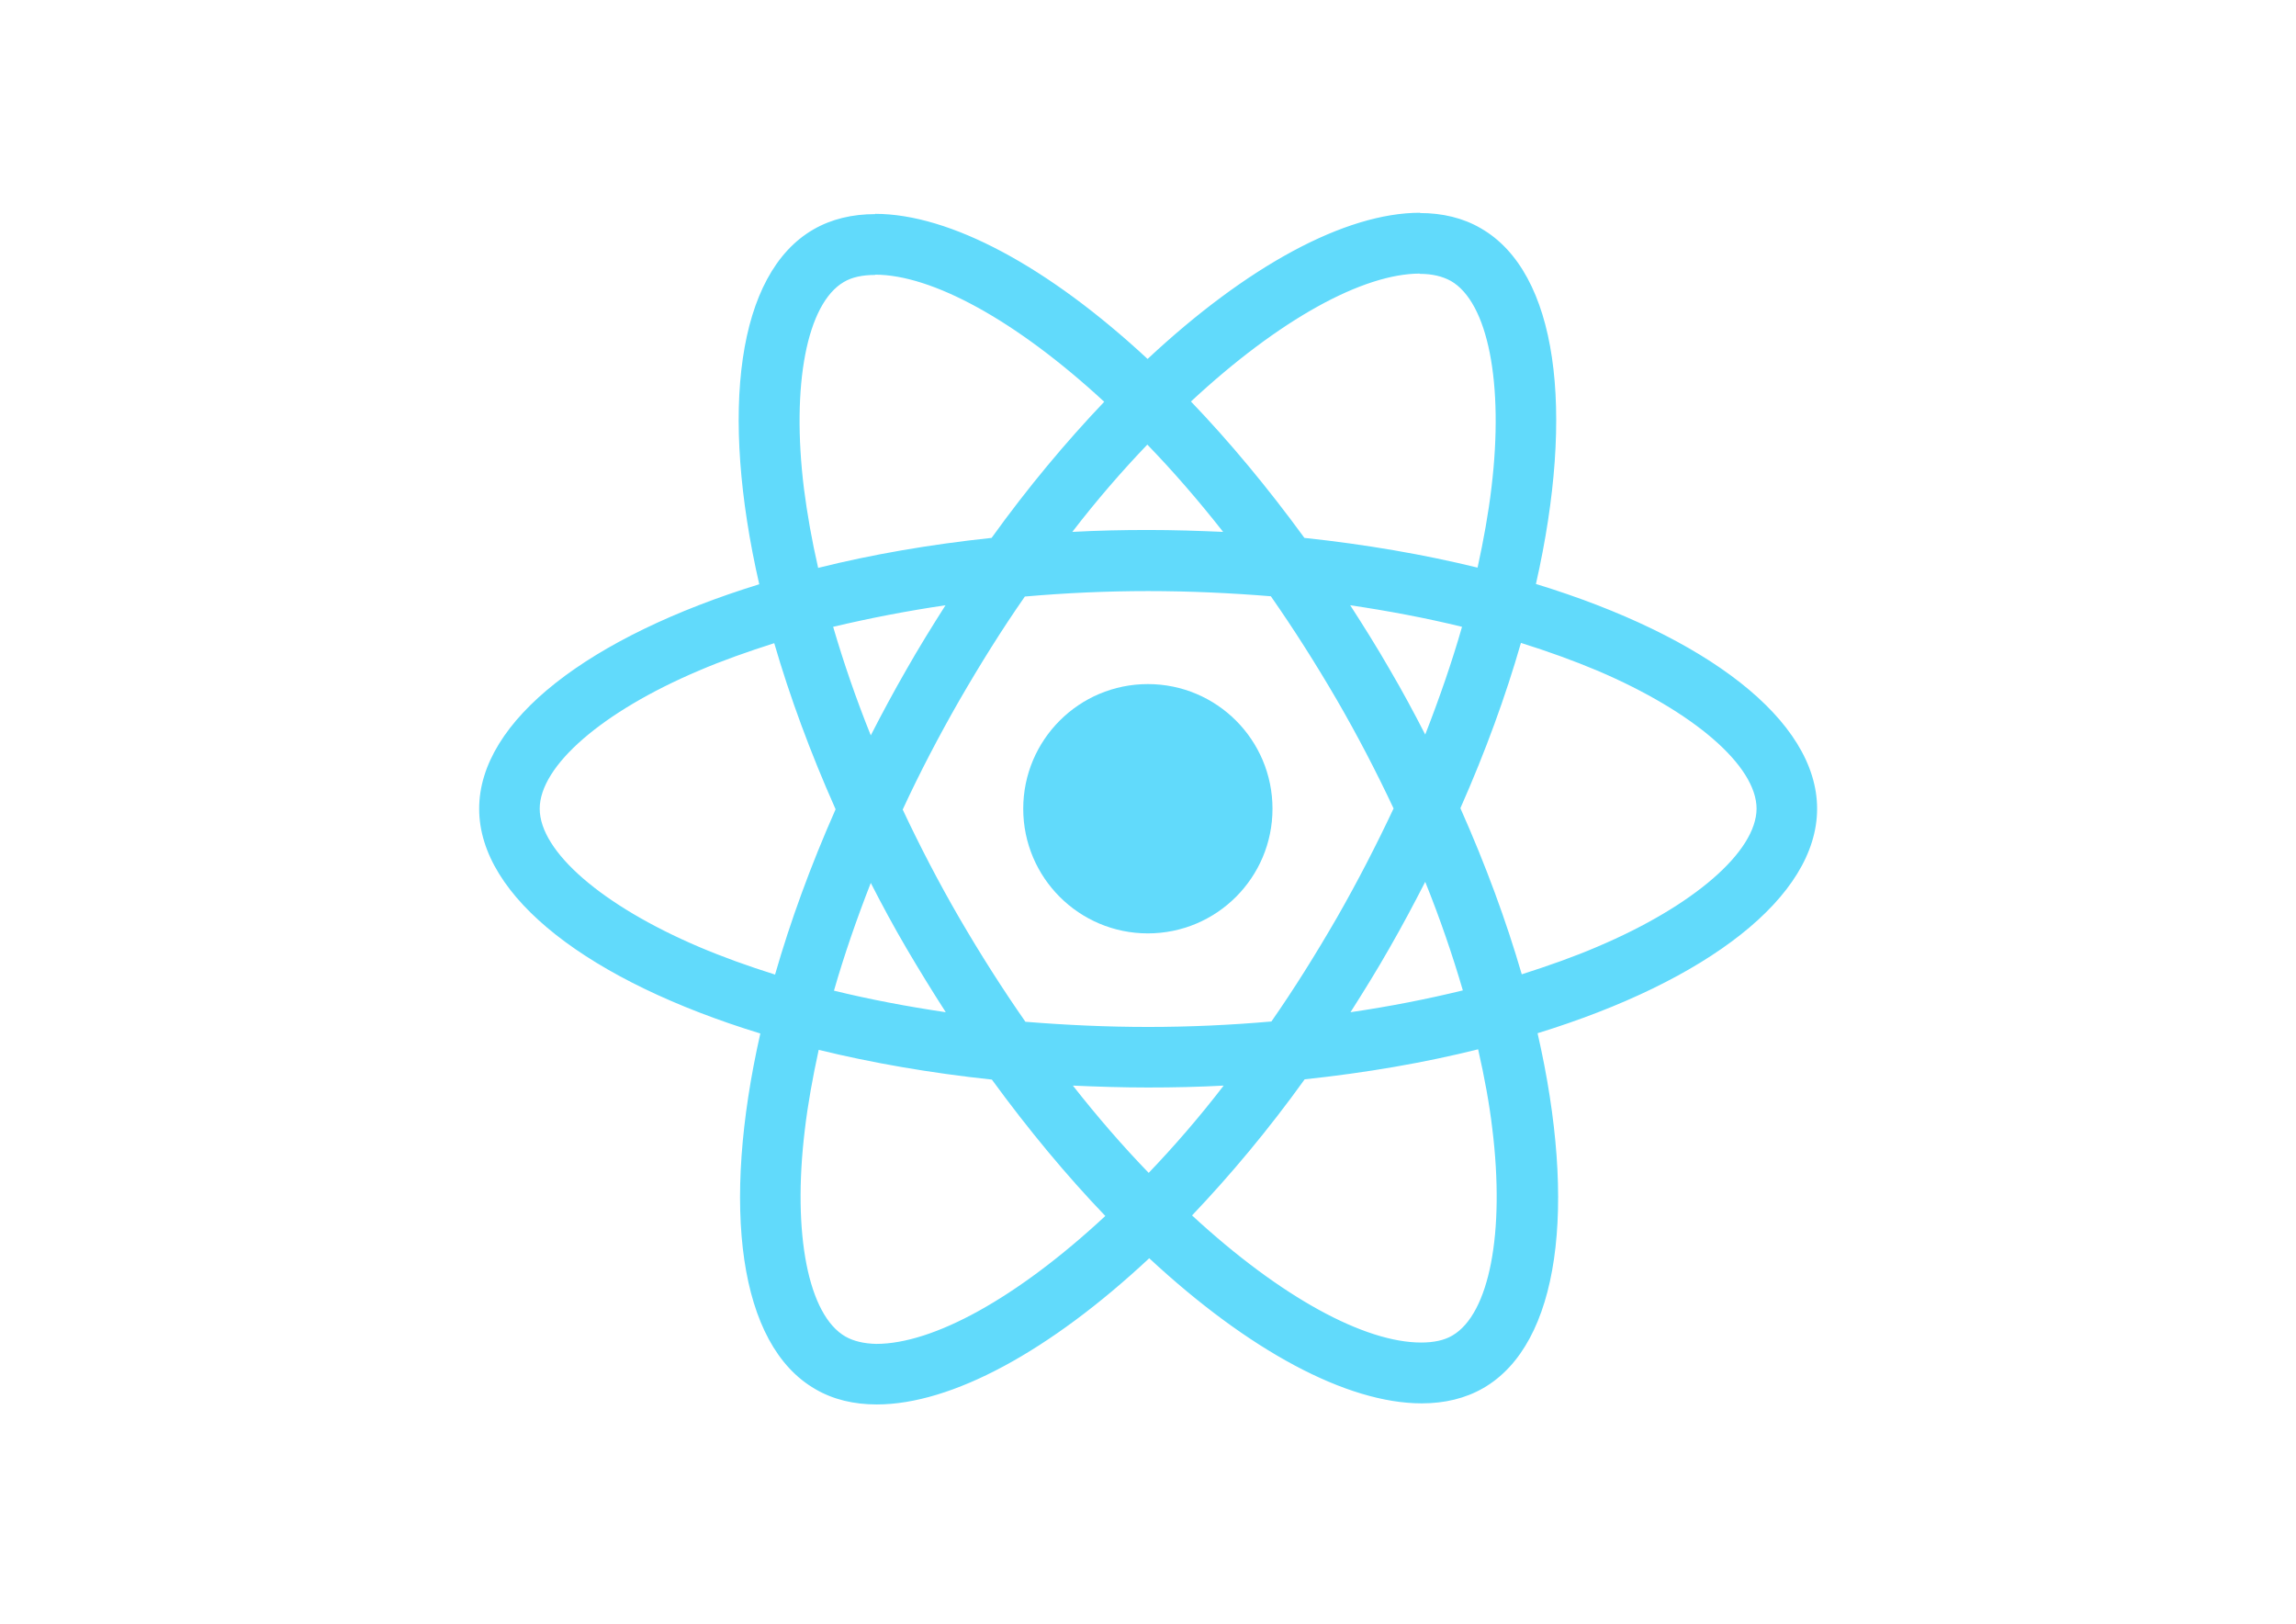
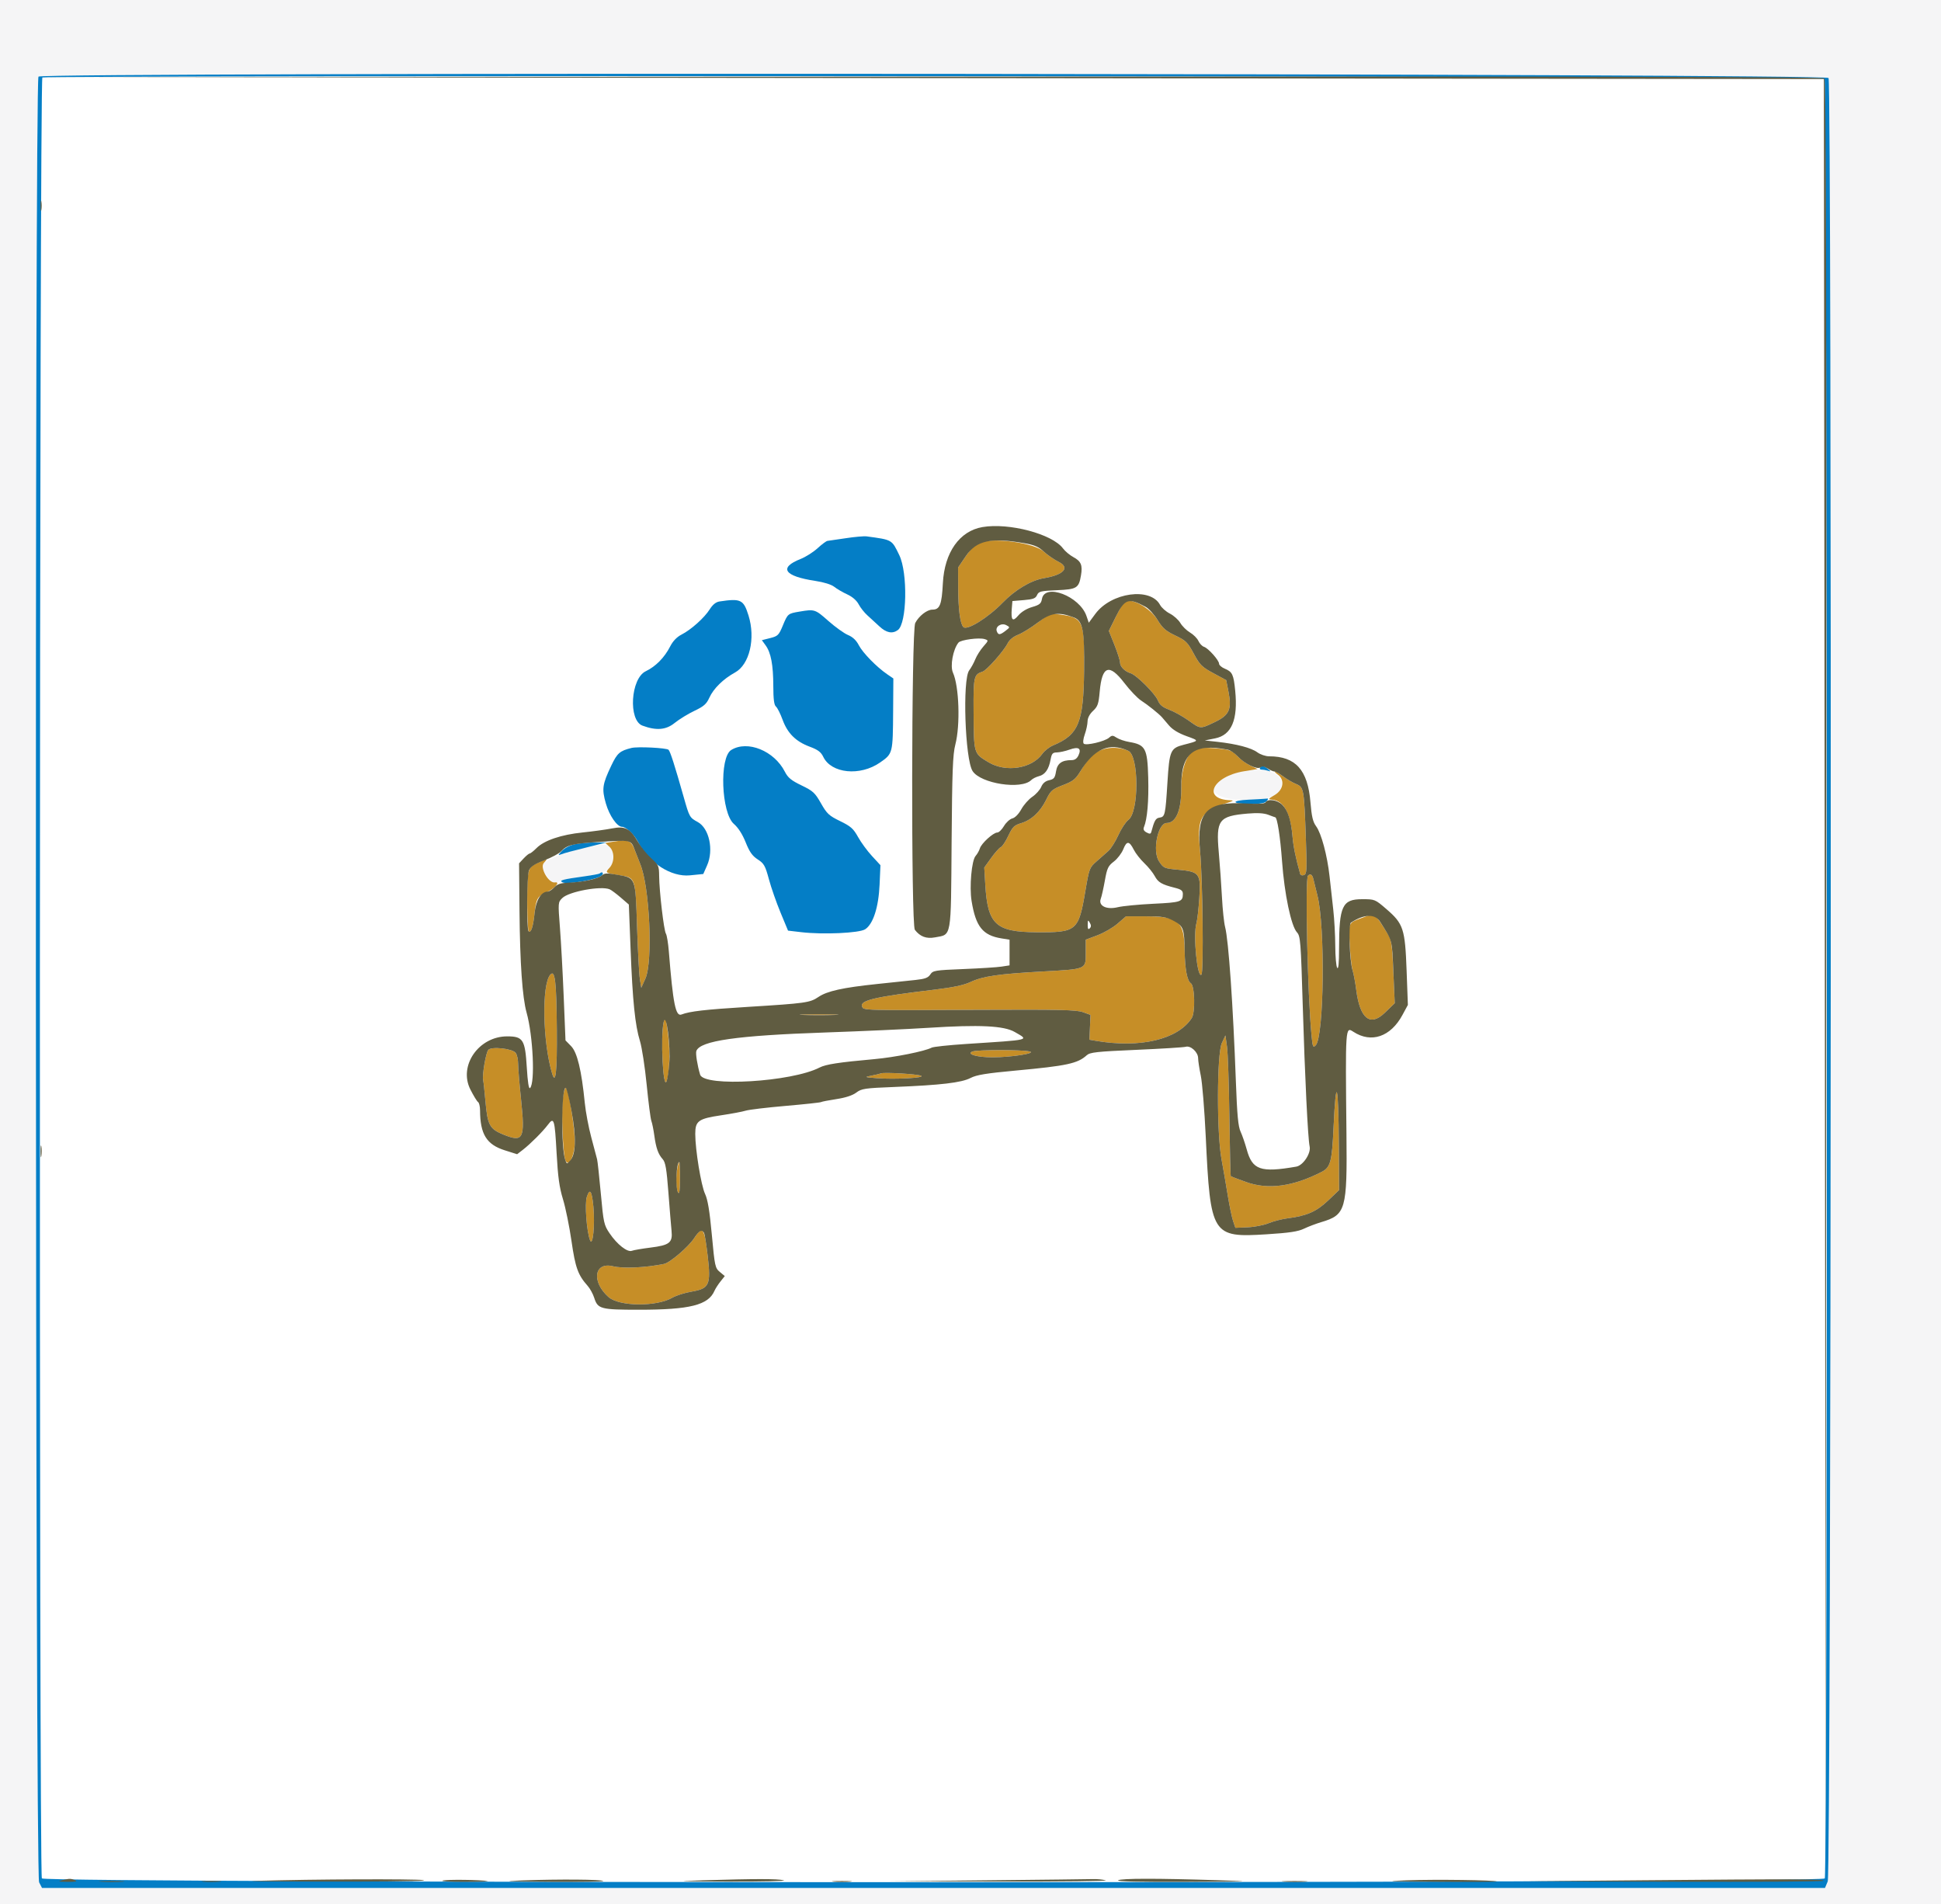
- <svg xmlns="http://www.w3.org/2000/svg" viewBox="0 0 841.9 595.3">
-   <g fill="#61DAFB">
-     <path d="M666.3 296.5c0-32.5-40.7-63.3-103.1-82.4 14.4-63.6 8-114.2-20.2-130.4-6.5-3.8-14.1-5.6-22.4-5.6v22.3c4.6 0 8.3.9 11.4 2.6 13.6 7.8 19.5 37.5 14.9 75.7-1.1 9.4-2.9 19.3-5.1 29.4-19.6-4.8-41-8.5-63.5-10.9-13.5-18.5-27.5-35.3-41.6-50 32.6-30.3 63.2-46.9 84-46.9V78c-27.5 0-63.5 19.6-99.9 53.6-36.4-33.8-72.4-53.2-99.9-53.2v22.3c20.7 0 51.4 16.5 84 46.6-14 14.7-28 31.4-41.3 49.9-22.6 2.4-44 6.1-63.6 11-2.3-10-4-19.7-5.2-29-4.7-38.2 1.1-67.9 14.6-75.8 3-1.8 6.9-2.6 11.5-2.6V78.5c-8.4 0-16 1.8-22.6 5.6-28.1 16.2-34.4 66.7-19.9 130.1-62.2 19.2-102.7 49.9-102.7 82.3 0 32.5 40.7 63.3 103.1 82.4-14.4 63.6-8 114.2 20.2 130.4 6.5 3.8 14.1 5.6 22.5 5.6 27.5 0 63.5-19.6 99.9-53.6 36.4 33.8 72.4 53.2 99.9 53.2 8.4 0 16-1.8 22.6-5.6 28.1-16.2 34.4-66.7 19.9-130.1 62-19.1 102.5-49.9 102.5-82.3zm-130.2-66.7c-3.7 12.9-8.3 26.2-13.5 39.5-4.1-8-8.4-16-13.1-24-4.6-8-9.5-15.8-14.4-23.4 14.2 2.1 27.9 4.7 41 7.9zm-45.8 106.5c-7.8 13.5-15.8 26.3-24.1 38.2-14.9 1.3-30 2-45.2 2-15.1 0-30.2-.7-45-1.9-8.3-11.9-16.4-24.6-24.2-38-7.6-13.1-14.5-26.4-20.8-39.8 6.2-13.4 13.2-26.8 20.7-39.9 7.8-13.5 15.8-26.3 24.1-38.2 14.9-1.3 30-2 45.2-2 15.1 0 30.2.7 45 1.9 8.3 11.9 16.4 24.6 24.2 38 7.6 13.1 14.5 26.4 20.8 39.8-6.3 13.4-13.2 26.8-20.7 39.9zm32.3-13c5.4 13.4 10 26.8 13.8 39.8-13.1 3.2-26.9 5.9-41.2 8 4.9-7.7 9.8-15.6 14.4-23.7 4.6-8 8.9-16.1 13-24.1zM421.2 430c-9.3-9.6-18.6-20.3-27.8-32 9 .4 18.2.7 27.5.7 9.4 0 18.7-.2 27.8-.7-9 11.7-18.3 22.4-27.5 32zm-74.4-58.9c-14.2-2.1-27.9-4.7-41-7.9 3.7-12.9 8.3-26.2 13.5-39.5 4.1 8 8.4 16 13.1 24 4.7 8 9.5 15.8 14.4 23.4zM420.7 163c9.3 9.6 18.6 20.3 27.8 32-9-.4-18.2-.7-27.5-.7-9.4 0-18.7.2-27.8.7 9-11.7 18.3-22.4 27.5-32zm-74 58.9c-4.9 7.7-9.8 15.6-14.4 23.7-4.6 8-8.9 16-13 24-5.4-13.4-10-26.8-13.8-39.8 13.1-3.1 26.9-5.8 41.2-7.9zm-90.5 125.2c-35.4-15.1-58.3-34.9-58.3-50.6 0-15.7 22.9-35.6 58.3-50.6 8.6-3.7 18-7 27.7-10.1 5.7 19.6 13.2 40 22.5 60.9-9.2 20.8-16.6 41.1-22.2 60.6-9.9-3.1-19.3-6.5-28-10.2zM310 490c-13.6-7.8-19.5-37.5-14.9-75.7 1.1-9.4 2.9-19.3 5.1-29.4 19.6 4.8 41 8.5 63.5 10.9 13.5 18.5 27.5 35.3 41.6 50-32.6 30.3-63.2 46.9-84 46.9-4.5-.1-8.3-1-11.3-2.7zm237.2-76.2c4.7 38.2-1.1 67.9-14.6 75.8-3 1.8-6.9 2.6-11.5 2.6-20.7 0-51.4-16.5-84-46.6 14-14.7 28-31.4 41.3-49.9 22.6-2.4 44-6.1 63.6-11 2.3 10.1 4.1 19.8 5.2 29.1zm38.5-66.7c-8.6 3.7-18 7-27.7 10.1-5.7-19.6-13.2-40-22.5-60.9 9.2-20.8 16.6-41.1 22.2-60.6 9.9 3.1 19.3 6.5 28.1 10.2 35.4 15.1 58.3 34.9 58.3 50.6-.1 15.7-23 35.6-58.4 50.6zM320.8 78.4z" />
-     <circle cx="420.9" cy="296.5" r="45.7" />
-     <path d="M520.5 78.1z" />
+ <svg xmlns="http://www.w3.org/2000/svg" id="svg" version="1.1" width="400" height="392.308" viewBox="0, 0, 400,392.308">
+   <g id="svgg">
+     <path id="path0" d="M0.000 196.271 L 0.000 392.542 200.000 392.542 L 400.000 392.542 400.000 196.271 L 400.000 0.000 200.000 0.000 L 0.000 0.000 0.000 196.271 M376.826 16.068 C 377.540 17.403,377.379 385.935,376.664 387.648 L 376.095 389.009 192.376 389.009 L 8.656 389.009 8.057 387.851 C 7.256 386.302,7.129 16.580,7.929 15.780 C 8.870 14.839,376.322 15.126,376.826 16.068 M255.111 159.103 C 247.277 160.872,248.733 165.094,257.077 164.807 C 262.268 164.628,263.915 163.885,264.105 161.634 C 264.321 159.072,260.283 157.935,255.111 159.103 M120.510 174.662 C 115.513 175.802,111.482 177.564,111.482 178.608 C 111.482 178.758,112.008 179.608,112.651 180.496 L 113.821 182.110 115.352 181.570 C 116.194 181.273,117.919 180.911,119.187 180.765 C 124.602 180.141,126.398 179.112,126.398 176.636 C 126.398 173.902,125.364 173.555,120.510 174.662 " stroke="none" fill="#f5f5f6" fill-rule="evenodd" />
+     <path id="path1" d="M201.503 111.875 C 201.034 112.064,199.930 113.280,199.050 114.577 L 197.448 116.934 197.466 121.176 C 197.484 125.625,197.872 128.549,198.532 129.210 C 199.296 129.974,203.615 127.288,206.650 124.163 C 209.206 121.530,212.518 119.563,215.113 119.137 C 219.192 118.468,220.562 116.971,218.184 115.781 C 217.251 115.314,215.868 114.360,215.113 113.661 C 213.107 111.806,204.482 110.674,201.503 111.875 M231.714 123.995 C 231.517 124.130,230.716 125.535,229.933 127.119 L 228.510 129.998 229.662 132.876 C 230.296 134.459,230.815 136.095,230.815 136.511 C 230.815 137.365,231.791 138.354,232.994 138.719 C 234.199 139.085,238.032 142.903,238.612 144.315 C 238.992 145.241,239.578 145.723,240.953 146.241 C 241.962 146.621,243.743 147.611,244.912 148.442 C 247.455 150.248,247.285 150.237,250.301 148.810 C 253.336 147.374,253.882 146.172,253.162 142.513 L 252.695 140.138 250.052 138.710 C 247.676 137.427,247.267 137.020,246.005 134.684 C 244.733 132.329,244.379 131.981,242.211 130.951 C 240.250 130.020,239.592 129.444,238.556 127.755 C 237.002 125.222,233.077 123.066,231.714 123.995 M213.898 128.259 C 212.515 129.313,210.677 130.451,209.814 130.787 C 208.823 131.172,208.026 131.827,207.655 132.560 C 206.832 134.182,203.340 138.121,202.482 138.393 C 200.695 138.960,200.586 139.439,200.635 146.544 C 200.696 155.424,200.633 155.207,203.702 157.062 C 207.276 159.221,212.627 158.387,214.803 155.331 C 215.253 154.698,216.242 153.921,216.999 153.605 C 222.265 151.404,223.294 148.928,223.410 138.175 C 223.520 127.859,223.270 127.279,218.412 126.615 C 216.458 126.348,216.354 126.386,213.898 128.259 M226.991 154.510 C 225.260 155.141,224.451 155.970,222.581 159.031 C 221.641 160.569,221.097 160.991,219.045 161.778 C 216.811 162.635,216.539 162.873,215.593 164.796 C 214.361 167.302,212.554 168.980,210.388 169.629 C 209.006 170.043,208.655 170.393,207.788 172.226 C 207.237 173.392,206.544 174.438,206.248 174.552 C 205.952 174.665,205.064 175.658,204.274 176.757 L 202.838 178.756 203.051 182.334 C 203.537 190.472,205.212 192.031,213.543 192.091 C 221.925 192.152,222.274 191.857,223.684 183.516 C 224.458 178.944,224.524 178.770,225.979 177.492 C 226.804 176.769,227.905 175.796,228.427 175.331 C 228.948 174.866,229.868 173.401,230.471 172.076 C 231.074 170.751,232.006 169.338,232.543 168.936 C 234.747 167.282,234.724 155.709,232.514 154.702 C 230.877 153.956,228.716 153.881,226.991 154.510 M246.048 154.602 C 244.538 155.357,243.389 158.727,243.430 162.274 C 243.485 166.881,242.376 169.578,240.427 169.578 C 238.610 169.578,237.444 175.357,238.836 177.460 C 239.780 178.887,239.893 178.937,242.820 179.211 C 247.225 179.624,247.481 179.970,247.151 185.070 C 247.009 187.270,246.741 189.597,246.557 190.242 C 245.848 192.713,246.730 201.691,247.596 200.814 C 248.068 200.336,247.835 180.505,247.296 175.214 C 246.615 168.535,247.406 167.157,252.909 165.437 C 254.162 165.045,254.325 164.913,253.582 164.892 C 247.639 164.724,249.813 160.002,256.329 158.926 L 259.155 158.459 257.644 157.729 C 256.813 157.327,255.640 156.474,255.037 155.833 C 253.834 154.555,253.362 154.402,249.776 154.136 C 248.008 154.004,246.990 154.132,246.048 154.602 M263.308 159.590 C 264.812 160.644,264.514 162.734,262.709 163.801 C 261.245 164.666,261.243 164.672,262.286 164.793 C 264.579 165.058,265.952 167.612,266.359 172.374 C 266.537 174.449,267.025 176.825,267.940 180.072 C 268.017 180.345,268.358 180.448,268.723 180.308 C 269.303 180.085,269.343 179.334,269.117 172.954 C 268.745 162.480,268.698 162.213,267.086 161.540 C 266.352 161.233,265.160 160.532,264.438 159.981 C 263.716 159.430,262.970 158.979,262.780 158.979 C 262.591 158.979,262.828 159.254,263.308 159.590 M126.254 173.452 L 124.737 173.700 125.568 174.447 C 126.675 175.444,126.681 177.666,125.580 178.838 C 124.641 179.838,124.716 179.888,127.912 180.386 C 130.950 180.859,130.950 180.860,131.285 191.009 C 131.448 195.954,131.710 200.795,131.868 201.766 L 132.154 203.533 133.005 201.636 C 134.585 198.117,133.885 182.692,131.935 178.018 C 131.754 177.586,131.269 176.349,130.857 175.270 C 130.034 173.119,129.528 172.919,126.254 173.452 M110.818 177.800 C 109.437 178.428,109.122 178.788,108.856 180.049 C 108.522 181.626,108.614 191.571,108.965 191.923 C 109.392 192.349,109.877 190.901,110.134 188.433 C 110.471 185.199,110.737 184.707,112.592 183.888 C 114.254 183.155,115.589 181.609,114.374 181.824 C 113.083 182.053,111.194 178.790,112.063 177.830 C 112.937 176.864,112.884 176.862,110.818 177.800 M269.545 180.438 C 268.925 181.059,269.464 204.924,270.292 213.492 C 270.510 215.742,270.595 215.933,271.137 215.390 C 272.869 213.658,273.128 190.884,271.489 184.495 C 271.184 183.307,270.825 181.850,270.690 181.256 C 270.451 180.196,270.064 179.920,269.545 180.438 M280.659 189.133 C 277.805 190.196,277.906 189.976,278.153 194.623 C 278.277 196.932,278.548 199.352,278.755 200.000 C 278.963 200.648,279.295 202.436,279.492 203.974 C 280.250 209.886,282.361 211.594,285.349 208.713 L 287.429 206.708 287.145 200.274 C 286.898 194.680,286.751 193.663,286.021 192.494 C 283.195 187.968,283.415 188.106,280.659 189.133 M230.305 190.314 C 229.351 191.140,227.485 192.221,226.159 192.717 L 223.749 193.619 223.749 196.327 C 223.749 199.773,223.991 199.670,214.720 200.183 C 205.788 200.678,202.535 201.155,200.000 202.344 C 198.616 202.993,196.416 203.459,192.542 203.924 C 180.283 205.395,177.166 206.121,177.654 207.393 C 177.964 208.201,177.446 208.187,202.355 208.073 C 218.325 208.000,221.856 208.081,223.160 208.553 L 224.730 209.122 224.618 211.679 L 224.506 214.235 225.796 214.456 C 234.957 216.027,242.695 214.203,245.585 209.792 C 246.360 208.609,246.218 203.095,245.400 202.589 C 244.652 202.127,244.186 199.665,244.131 195.878 C 244.043 189.789,242.930 188.813,236.076 188.813 L 232.040 188.813 230.305 190.314 M113.398 200.843 C 111.611 202.895,111.832 214.705,113.780 221.197 C 114.514 223.646,114.819 220.818,114.751 212.169 C 114.672 202.145,114.381 199.714,113.398 200.843 M165.554 209.124 C 167.336 209.197,170.250 209.197,172.031 209.124 C 173.813 209.051,172.355 208.992,168.793 208.992 C 165.231 208.992,163.773 209.051,165.554 209.124 M136.766 210.599 C 136.082 213.653,136.643 224.757,137.381 222.767 C 138.006 221.083,138.124 216.336,137.631 212.758 C 137.138 209.179,137.103 209.092,136.766 210.599 M251.798 214.917 C 250.771 217.106,250.724 233.432,251.728 238.862 C 252.088 240.805,252.664 244.140,253.009 246.273 C 253.354 248.407,253.849 250.791,254.110 251.573 L 254.584 252.993 257.125 252.885 C 258.523 252.825,260.461 252.447,261.433 252.043 C 262.404 251.640,264.171 251.186,265.358 251.034 C 269.302 250.531,271.289 249.657,273.700 247.365 L 275.957 245.219 275.910 236.152 C 275.843 223.080,275.318 221.233,274.817 232.307 C 274.499 239.341,274.184 240.533,272.404 241.449 C 266.476 244.498,261.345 245.191,256.803 243.558 C 255.140 242.960,253.717 242.422,253.643 242.363 C 253.569 242.304,253.436 236.811,253.349 230.156 C 253.262 223.502,253.043 216.997,252.863 215.702 L 252.535 213.346 251.798 214.917 M100.616 216.342 C 100.124 216.942,99.339 221.569,99.566 222.537 C 99.646 222.880,99.859 224.844,100.039 226.903 C 100.473 231.852,100.900 232.637,103.796 233.804 C 107.846 235.436,108.226 234.668,107.380 226.564 C 107.045 223.357,106.771 220.033,106.771 219.176 C 106.771 218.319,106.551 217.320,106.281 216.956 C 105.610 216.050,101.244 215.577,100.616 216.342 M200.393 216.667 C 199.087 217.203,201.365 217.861,204.524 217.861 C 208.385 217.861,213.753 217.011,212.169 216.651 C 210.493 216.270,201.331 216.283,200.393 216.667 M181.551 221.169 C 181.335 221.257,180.451 221.468,179.588 221.638 C 178.084 221.934,178.133 221.956,180.765 222.162 C 184.447 222.449,190.841 222.091,189.794 221.656 C 188.946 221.304,182.196 220.905,181.551 221.169 M115.968 226.388 C 115.647 228.961,116.010 237.711,116.492 239.015 C 117.054 240.535,118.184 238.779,118.436 235.994 C 118.660 233.521,117.185 224.141,116.572 224.141 C 116.394 224.141,116.123 225.152,115.968 226.388 M139.598 240.677 C 139.235 242.488,139.310 245.059,139.745 245.731 C 140.007 246.136,140.127 245.248,140.131 242.885 C 140.138 239.250,139.998 238.673,139.598 240.677 M120.932 246.625 C 120.470 248.025,120.896 253.756,121.594 255.545 C 122.168 257.014,122.635 252.361,122.286 248.642 C 121.979 245.359,121.557 244.731,120.932 246.625 M143.042 255.141 C 141.841 256.956,138.055 260.191,136.847 260.433 C 132.950 261.216,128.406 261.422,126.305 260.909 C 122.427 259.964,121.850 264.136,125.424 267.275 C 127.645 269.224,135.339 269.282,138.596 267.373 C 139.336 266.939,141.107 266.384,142.532 266.138 C 146.190 265.506,146.529 264.754,145.842 258.796 C 145.164 252.913,144.816 252.460,143.042 255.141 " stroke="none" fill="#c68e27" fill-rule="evenodd" />
+     <path id="path2" d="M7.929 15.780 C 7.129 16.580,7.256 386.302,8.057 387.851 L 8.656 389.009 192.376 389.009 L 376.095 389.009 376.664 387.648 C 377.379 385.935,377.540 17.403,376.826 16.068 C 376.322 15.126,8.870 14.839,7.929 15.780 M375.976 16.173 C 376.597 16.793,376.670 385.897,376.050 387.055 C 375.498 388.088,9.280 388.078,8.628 387.046 C 8.013 386.074,8.119 16.210,8.734 15.962 C 9.904 15.489,375.503 15.700,375.976 16.173 M174.289 110.900 C 172.453 111.182,170.761 111.429,170.527 111.448 C 170.293 111.466,169.378 112.144,168.494 112.954 C 167.610 113.763,166.035 114.762,164.994 115.173 C 160.422 116.979,161.588 118.727,168.008 119.694 C 169.810 119.966,171.332 120.441,171.933 120.921 C 172.473 121.351,173.671 122.050,174.597 122.473 C 175.648 122.954,176.531 123.720,176.952 124.517 C 177.322 125.218,178.127 126.237,178.739 126.782 C 179.352 127.327,180.462 128.346,181.206 129.048 C 182.634 130.396,183.897 130.651,185.030 129.823 C 186.900 128.455,187.098 118.046,185.324 114.384 C 183.758 111.153,183.918 111.244,178.606 110.521 C 178.067 110.448,176.124 110.618,174.289 110.900 M148.270 123.933 C 147.538 124.044,146.878 124.574,146.265 125.544 C 145.154 127.304,142.424 129.749,140.437 130.763 C 139.489 131.247,138.672 132.098,138.125 133.169 C 136.944 135.483,135.144 137.316,133.072 138.312 C 129.959 139.808,129.443 148.424,132.400 149.518 C 135.252 150.574,137.244 150.411,139.017 148.977 C 139.957 148.217,141.792 147.089,143.096 146.472 C 145.032 145.554,145.594 145.062,146.174 143.777 C 147.029 141.881,149.049 139.896,151.474 138.567 C 154.466 136.929,155.735 131.547,154.248 126.805 C 153.225 123.541,152.663 123.270,148.270 123.933 M164.789 126.017 C 162.363 126.426,162.337 126.447,161.313 128.918 C 160.502 130.876,160.295 131.080,158.718 131.477 L 157.004 131.909 157.782 132.981 C 158.880 134.495,159.351 136.995,159.362 141.365 C 159.369 144.079,159.524 145.270,159.910 145.591 C 160.207 145.837,160.820 147.056,161.274 148.300 C 162.291 151.091,163.998 152.788,166.856 153.851 C 168.548 154.481,169.179 154.951,169.654 155.938 C 171.313 159.392,177.257 159.984,181.377 157.106 C 183.992 155.279,183.996 155.264,184.056 146.543 L 184.102 139.798 182.826 138.926 C 180.649 137.437,177.794 134.515,176.981 132.944 C 176.460 131.935,175.729 131.245,174.756 130.843 C 173.959 130.514,172.130 129.202,170.691 127.929 C 167.988 125.536,167.868 125.498,164.789 126.017 M130.128 154.118 C 127.727 154.714,127.201 155.174,125.978 157.744 C 124.132 161.625,123.998 162.553,124.855 165.551 C 125.570 168.052,127.170 170.363,128.185 170.363 C 129.016 170.363,130.722 171.976,131.497 173.494 C 133.685 177.784,138.308 180.754,142.191 180.364 L 144.931 180.089 145.721 178.302 C 147.118 175.144,146.153 170.671,143.797 169.382 C 142.118 168.463,142.071 168.380,140.909 164.279 C 139.040 157.686,138.134 154.856,137.777 154.499 C 137.375 154.098,131.406 153.800,130.128 154.118 M150.685 154.538 C 148.211 156.074,148.630 167.518,151.244 169.777 C 152.136 170.549,153.005 171.906,153.669 173.563 C 154.463 175.547,155.040 176.364,156.154 177.085 C 157.445 177.919,157.699 178.369,158.453 181.160 C 158.919 182.886,159.997 185.976,160.848 188.027 L 162.397 191.757 165.104 192.074 C 169.623 192.605,177.091 192.265,178.297 191.475 C 179.947 190.393,181.059 186.945,181.265 182.267 L 181.441 178.273 179.693 176.379 C 178.731 175.337,177.440 173.575,176.824 172.462 C 175.867 170.735,175.327 170.257,173.131 169.190 C 170.840 168.076,170.410 167.676,169.185 165.520 C 167.951 163.346,167.544 162.972,165.172 161.830 C 163.052 160.809,162.377 160.254,161.742 159.008 C 159.540 154.693,154.027 152.464,150.685 154.538 M259.666 158.194 C 259.533 158.410,259.685 158.587,260.004 158.587 C 260.323 158.587,260.907 158.690,261.303 158.815 C 261.961 159.024,261.957 158.991,261.260 158.423 C 260.375 157.702,260.004 157.649,259.666 158.194 M257.396 164.767 C 253.523 164.937,253.751 165.653,257.679 165.653 C 259.753 165.653,260.687 165.489,261.040 165.064 C 261.435 164.588,261.425 164.490,260.990 164.554 C 260.694 164.597,259.077 164.693,257.396 164.767 M118.563 173.933 C 117.506 174.140,116.417 174.689,115.815 175.317 C 114.968 176.202,114.936 176.313,115.604 176.052 C 116.361 175.756,117.646 175.413,122.669 174.166 L 125.025 173.581 122.669 173.585 C 121.374 173.588,119.526 173.744,118.563 173.933 M123.594 179.971 C 123.491 180.074,122.093 180.340,120.487 180.562 C 115.988 181.183,115.215 181.385,115.846 181.777 C 116.784 182.360,123.338 181.223,124.061 180.351 C 124.480 179.846,124.061 179.505,123.594 179.971 " stroke="none" fill="#047ec6" fill-rule="evenodd" />
+     <path id="path3" d="M192.345 16.094 L 375.859 16.290 376.056 201.570 L 376.252 386.850 376.350 201.747 C 376.426 58.193,376.342 16.538,375.976 16.173 C 375.611 15.807,334.349 15.724,192.169 15.799 L 8.832 15.897 192.345 16.094 M8.350 42.395 C 8.350 43.366,8.427 43.763,8.520 43.278 C 8.614 42.792,8.614 41.997,8.520 41.511 C 8.427 41.026,8.350 41.423,8.350 42.395 M202.472 108.602 C 197.745 109.408,194.633 113.816,194.306 120.168 C 194.078 124.607,193.680 125.613,192.154 125.613 C 191.038 125.613,189.361 126.920,188.608 128.376 C 187.823 129.895,187.748 190.578,188.531 191.590 C 189.618 192.996,190.905 193.479,192.682 193.147 C 196.150 192.500,195.956 193.613,196.106 173.563 C 196.217 158.854,196.346 155.467,196.874 153.428 C 197.921 149.389,197.657 141.420,196.384 138.598 C 195.767 137.232,196.397 133.800,197.520 132.410 C 197.986 131.832,201.774 131.326,202.915 131.689 C 203.745 131.952,203.742 131.972,202.645 133.222 C 202.033 133.918,201.288 135.097,200.989 135.841 C 200.690 136.585,200.124 137.615,199.732 138.129 C 198.318 139.985,198.870 156.452,200.428 158.876 C 202.098 161.474,210.485 162.766,212.514 160.737 C 212.812 160.439,213.528 160.077,214.107 159.932 C 215.366 159.616,216.137 158.519,216.501 156.526 C 216.731 155.271,216.923 155.051,217.806 155.037 C 218.376 155.027,219.546 154.769,220.407 154.462 C 222.283 153.794,222.911 154.192,222.255 155.632 C 221.950 156.301,221.489 156.624,220.839 156.624 C 218.815 156.624,217.888 157.293,217.624 158.946 C 217.411 160.276,217.202 160.546,216.208 160.764 C 215.428 160.935,214.886 161.392,214.570 162.143 C 214.310 162.761,213.487 163.677,212.741 164.180 C 211.994 164.683,210.973 165.838,210.471 166.747 C 209.924 167.738,209.184 168.494,208.623 168.635 C 208.108 168.764,207.332 169.471,206.899 170.205 C 206.465 170.940,205.846 171.541,205.522 171.541 C 204.699 171.541,202.250 173.768,201.935 174.803 C 201.791 175.276,201.391 175.984,201.045 176.377 C 200.230 177.304,199.749 182.729,200.224 185.648 C 201.084 190.944,202.524 192.740,206.404 193.361 L 208.047 193.623 208.047 196.269 L 208.047 198.915 206.379 199.172 C 205.461 199.313,201.915 199.539,198.498 199.675 C 192.662 199.908,192.251 199.976,191.717 200.790 C 191.272 201.469,190.620 201.713,188.705 201.917 C 187.361 202.061,183.788 202.437,180.765 202.753 C 173.689 203.494,170.458 204.207,168.665 205.424 C 166.919 206.608,166.047 206.731,154.073 207.472 C 145.318 208.013,142.147 208.378,140.437 209.040 C 139.235 209.506,138.700 206.833,137.837 196.075 C 137.699 194.347,137.427 192.687,137.232 192.385 C 136.810 191.730,135.861 183.655,135.837 180.517 C 135.820 178.438,135.724 178.219,134.226 176.866 C 133.350 176.074,132.155 174.614,131.572 173.621 C 129.849 170.688,128.870 170.162,126.131 170.696 C 124.875 170.941,122.139 171.317,120.051 171.531 C 115.637 171.984,112.151 173.166,110.573 174.744 C 109.960 175.357,109.326 175.859,109.165 175.859 C 109.003 175.859,108.443 176.316,107.919 176.874 L 106.968 177.890 107.058 187.767 C 107.157 198.490,107.650 205.554,108.516 208.636 C 109.854 213.399,110.302 223.123,109.232 224.193 C 108.976 224.449,108.748 223.001,108.562 219.945 C 108.213 214.205,107.795 213.543,104.524 213.543 C 98.653 213.543,94.458 219.582,96.929 224.477 C 97.583 225.772,98.298 226.944,98.519 227.080 C 98.740 227.216,98.923 227.980,98.927 228.777 C 98.947 233.702,100.266 235.835,104.021 237.022 L 106.570 237.828 107.750 236.916 C 109.297 235.722,111.853 233.165,112.918 231.747 C 114.167 230.084,114.318 230.578,114.703 237.582 C 114.974 242.508,115.274 244.681,116.019 247.105 C 116.549 248.832,117.338 252.703,117.772 255.706 C 118.571 261.231,119.101 262.698,121.114 264.966 C 121.594 265.505,122.198 266.611,122.457 267.422 C 123.191 269.720,123.767 269.872,131.698 269.872 C 142.155 269.872,145.961 268.919,147.233 265.982 C 147.429 265.531,147.988 264.661,148.475 264.048 L 149.362 262.935 148.343 262.086 C 147.371 261.276,147.294 260.918,146.695 254.436 C 146.241 249.522,145.853 247.180,145.296 245.996 C 144.481 244.265,143.278 236.903,143.278 233.650 C 143.278 230.962,143.918 230.502,148.633 229.802 C 150.761 229.485,153.032 229.059,153.680 228.853 C 154.328 228.648,158.016 228.207,161.876 227.873 C 165.736 227.539,169.022 227.186,169.178 227.090 C 169.335 226.993,170.769 226.714,172.366 226.470 C 174.249 226.183,175.688 225.711,176.460 225.130 C 177.551 224.307,178.203 224.211,184.311 223.970 C 193.858 223.593,198.143 223.089,199.997 222.123 C 201.232 221.480,203.213 221.155,209.344 220.588 C 219.856 219.616,222.075 219.139,223.945 217.444 C 224.627 216.825,225.967 216.678,234.151 216.322 C 239.333 216.096,243.926 215.811,244.359 215.688 C 245.388 215.396,246.909 216.803,246.909 218.047 C 246.909 218.564,247.157 220.191,247.461 221.662 C 247.764 223.134,248.221 228.754,248.477 234.151 C 249.442 254.562,249.738 255.038,261.040 254.326 C 265.695 254.033,267.499 253.763,268.719 253.175 C 269.596 252.752,271.205 252.141,272.296 251.817 C 277.345 250.318,277.638 249.290,277.477 233.644 C 277.248 211.491,277.247 211.513,278.899 212.596 C 282.581 215.008,286.583 213.642,289.013 209.142 L 290.134 207.066 289.874 200.000 C 289.557 191.387,289.214 190.341,285.727 187.332 C 283.365 185.294,283.329 185.280,280.695 185.280 C 276.618 185.280,275.962 186.685,275.951 195.441 C 275.947 198.530,275.822 199.810,275.564 199.411 C 275.355 199.087,275.178 197.056,275.171 194.897 C 275.164 192.738,274.978 189.382,274.759 187.439 C 274.540 185.496,274.196 182.404,273.995 180.569 C 273.522 176.255,272.299 171.703,271.221 170.245 C 270.561 169.352,270.300 168.246,270.059 165.312 C 269.510 158.633,266.998 155.839,261.542 155.839 C 260.817 155.839,259.720 155.467,259.106 155.013 C 257.856 154.089,254.824 153.292,250.899 152.856 L 248.283 152.566 250.405 152.142 C 253.810 151.461,255.142 148.308,254.551 142.325 C 254.221 138.977,253.963 138.428,252.419 137.788 C 251.763 137.517,251.227 137.057,251.227 136.767 C 251.227 136.059,249.000 133.558,248.122 133.279 C 247.736 133.157,247.218 132.613,246.972 132.071 C 246.725 131.530,245.946 130.746,245.240 130.330 C 244.535 129.914,243.639 129.033,243.249 128.373 C 242.860 127.714,241.884 126.839,241.081 126.429 C 240.278 126.020,239.369 125.213,239.061 124.637 C 237.085 120.946,229.000 122.064,225.731 126.481 L 224.376 128.311 223.896 126.915 C 222.495 122.838,215.303 120.094,214.723 123.414 C 214.555 124.373,214.237 124.634,212.692 125.084 C 211.568 125.412,210.469 126.084,209.846 126.824 C 208.672 128.219,208.310 127.821,208.512 125.360 L 208.636 123.847 210.991 123.651 C 212.915 123.490,213.414 123.301,213.715 122.615 C 214.046 121.861,214.462 121.759,217.785 121.613 C 221.932 121.432,222.321 121.191,222.771 118.528 C 223.122 116.449,222.785 115.646,221.202 114.794 C 220.458 114.393,219.498 113.589,219.068 113.008 C 216.872 110.038,207.945 107.667,202.472 108.602 M211.142 111.936 C 213.158 112.289,214.047 112.675,215.113 113.661 C 215.868 114.360,217.251 115.314,218.184 115.781 C 220.562 116.971,219.192 118.468,215.113 119.137 C 212.518 119.563,209.206 121.530,206.650 124.163 C 203.615 127.288,199.296 129.974,198.532 129.210 C 197.872 128.549,197.484 125.625,197.466 121.176 L 197.448 116.934 199.050 114.577 C 201.235 111.359,204.174 110.717,211.142 111.936 M236.081 125.038 C 236.747 125.399,237.860 126.621,238.556 127.755 C 239.592 129.444,240.250 130.020,242.211 130.951 C 244.379 131.981,244.733 132.329,246.005 134.684 C 247.267 137.020,247.676 137.427,250.052 138.710 L 252.695 140.138 253.162 142.513 C 253.882 146.172,253.336 147.374,250.301 148.810 C 247.285 150.237,247.455 150.248,244.912 148.442 C 243.743 147.611,241.962 146.621,240.953 146.241 C 239.578 145.723,238.992 145.241,238.612 144.315 C 238.032 142.903,234.199 139.085,232.994 138.719 C 231.791 138.354,230.815 137.365,230.815 136.511 C 230.815 136.095,230.296 134.459,229.662 132.876 L 228.510 129.998 229.933 127.119 C 231.786 123.371,232.536 123.117,236.081 125.038 M221.314 127.230 C 223.138 127.919,223.499 129.809,223.410 138.175 C 223.294 148.928,222.265 151.404,216.999 153.605 C 216.242 153.921,215.253 154.698,214.803 155.331 C 212.627 158.387,207.276 159.221,203.702 157.062 C 200.633 155.207,200.696 155.424,200.635 146.544 C 200.586 139.439,200.695 138.960,202.482 138.393 C 203.340 138.121,206.832 134.182,207.655 132.560 C 208.026 131.827,208.823 131.172,209.814 130.787 C 210.677 130.451,212.515 129.313,213.898 128.259 C 216.544 126.241,218.121 126.022,221.314 127.230 M207.228 129.971 C 206.054 130.873,205.734 130.891,205.419 130.071 C 205.051 129.109,206.361 128.271,207.380 128.817 C 208.164 129.236,208.161 129.253,207.228 129.971 M231.702 140.726 C 232.859 142.237,234.414 143.866,235.156 144.345 C 236.522 145.227,238.827 147.072,239.462 147.792 C 239.653 148.008,240.302 148.766,240.905 149.478 C 241.630 150.333,242.859 151.080,244.533 151.684 C 247.201 152.646,247.213 152.612,243.929 153.459 C 241.207 154.161,240.995 154.653,240.586 161.209 C 240.164 167.972,240.088 168.310,238.949 168.474 C 238.162 168.587,237.890 169.062,237.244 171.460 C 237.138 171.851,236.918 171.866,236.285 171.528 C 235.723 171.226,235.552 170.881,235.742 170.431 C 236.431 168.805,236.755 165.047,236.624 160.210 C 236.461 154.202,236.059 153.449,232.710 152.884 C 231.785 152.727,230.622 152.334,230.126 152.009 C 229.323 151.482,229.150 151.482,228.547 152.008 C 227.667 152.776,223.794 153.686,223.339 153.231 C 223.139 153.031,223.228 152.224,223.550 151.320 C 223.856 150.459,224.115 149.251,224.124 148.636 C 224.135 147.930,224.551 147.135,225.254 146.477 C 226.218 145.576,226.402 145.043,226.629 142.493 C 227.104 137.162,228.578 136.649,231.702 140.726 M232.514 154.702 C 234.724 155.709,234.747 167.282,232.543 168.936 C 232.006 169.338,231.074 170.751,230.471 172.076 C 229.868 173.401,228.948 174.866,228.427 175.331 C 227.905 175.796,226.804 176.769,225.979 177.492 C 224.524 178.770,224.458 178.944,223.684 183.516 C 222.274 191.857,221.925 192.152,213.543 192.091 C 205.212 192.031,203.537 190.472,203.051 182.334 L 202.838 178.756 204.274 176.757 C 205.064 175.658,205.952 174.665,206.248 174.552 C 206.544 174.438,207.237 173.392,207.788 172.226 C 208.655 170.393,209.006 170.043,210.388 169.629 C 212.554 168.980,214.361 167.302,215.593 164.796 C 216.539 162.873,216.811 162.635,219.045 161.778 C 221.097 160.991,221.641 160.569,222.581 159.031 C 225.492 154.266,228.592 152.916,232.514 154.702 M253.074 154.492 C 253.551 154.589,254.434 155.192,255.037 155.833 C 256.504 157.392,259.113 158.651,259.763 158.114 C 260.107 157.828,260.538 157.897,261.221 158.344 C 261.754 158.694,262.401 158.979,262.658 158.979 C 262.915 158.979,263.716 159.430,264.438 159.981 C 265.160 160.532,266.352 161.233,267.086 161.540 C 268.698 162.213,268.745 162.480,269.117 172.954 C 269.343 179.334,269.303 180.085,268.723 180.308 C 268.358 180.448,268.017 180.345,267.940 180.072 C 267.025 176.825,266.537 174.449,266.359 172.374 C 266.072 169.016,265.425 167.004,264.257 165.837 C 263.240 164.819,261.298 164.525,260.811 165.314 C 260.620 165.623,259.341 165.695,256.655 165.547 C 248.641 165.105,246.532 167.303,247.303 175.293 C 247.848 180.930,248.070 200.334,247.596 200.814 C 246.730 201.690,245.848 192.713,246.557 190.242 C 246.741 189.597,247.009 187.270,247.151 185.070 C 247.481 179.970,247.225 179.624,242.820 179.211 C 239.893 178.937,239.780 178.887,238.836 177.460 C 237.444 175.357,238.610 169.578,240.427 169.578 C 242.376 169.578,243.485 166.881,243.430 162.274 C 243.347 155.177,245.979 153.053,253.074 154.492 M262.792 168.400 C 263.211 168.400,263.837 172.412,264.200 177.429 C 264.691 184.220,266.075 190.818,267.280 192.114 C 267.988 192.876,268.073 193.949,268.471 207.262 C 268.909 221.902,269.532 234.627,269.887 236.217 C 270.205 237.635,268.547 240.142,267.131 240.387 C 259.770 241.658,258.082 241.072,256.924 236.841 C 256.577 235.578,256.007 233.925,255.656 233.170 C 255.164 232.111,254.943 229.768,254.693 222.964 C 254.104 206.949,253.183 193.721,252.466 190.991 C 252.242 190.137,251.953 187.399,251.823 184.906 C 251.693 182.413,251.397 178.235,251.164 175.622 C 250.568 168.940,251.156 168.152,257.115 167.638 C 259.139 167.463,260.472 167.543,261.383 167.892 C 262.111 168.172,262.745 168.400,262.792 168.400 M130.857 175.270 C 131.269 176.349,131.754 177.586,131.935 178.018 C 133.885 182.692,134.585 198.117,133.005 201.636 L 132.154 203.533 131.868 201.766 C 131.710 200.795,131.448 195.954,131.285 191.009 C 130.942 180.614,131.059 180.921,127.160 180.234 C 125.101 179.871,124.573 179.894,124.051 180.366 C 123.271 181.071,120.222 181.746,117.275 181.866 C 115.549 181.935,114.864 182.153,114.231 182.833 C 113.782 183.315,113.182 183.710,112.898 183.710 C 111.504 183.710,110.423 185.497,110.152 188.250 C 109.889 190.910,109.404 192.362,108.935 191.892 C 108.486 191.444,108.561 180.403,109.020 179.338 C 109.355 178.561,110.146 178.043,112.195 177.260 C 113.696 176.687,115.253 175.851,115.656 175.404 C 116.792 174.143,117.987 173.838,123.062 173.514 C 130.297 173.051,129.981 172.980,130.857 175.270 M233.657 175.097 C 234.033 175.840,235.005 177.079,235.816 177.851 C 236.628 178.622,237.592 179.815,237.960 180.500 C 238.667 181.817,239.394 182.243,242.100 182.926 C 243.436 183.263,243.767 183.520,243.762 184.215 C 243.751 185.812,243.332 185.950,237.684 186.221 C 234.661 186.366,231.364 186.685,230.356 186.929 C 228.005 187.500,226.297 186.647,226.849 185.179 C 227.032 184.695,227.411 183.003,227.693 181.420 C 228.143 178.884,228.363 178.421,229.541 177.522 C 230.276 176.961,231.150 175.821,231.484 174.987 C 232.194 173.212,232.717 173.239,233.657 175.097 M270.690 181.256 C 270.825 181.850,271.184 183.307,271.489 184.495 C 273.128 190.884,272.869 213.658,271.137 215.390 C 270.595 215.933,270.510 215.742,270.292 213.492 C 269.464 204.924,268.925 181.059,269.545 180.438 C 270.064 179.920,270.451 180.196,270.690 181.256 M125.646 183.246 C 125.987 183.393,127.015 184.159,127.930 184.948 L 129.592 186.382 129.948 195.546 C 130.364 206.251,130.876 211.262,131.885 214.524 C 132.286 215.819,132.908 219.865,133.267 223.513 C 133.627 227.162,134.061 230.518,134.233 230.972 C 134.404 231.425,134.676 232.767,134.838 233.955 C 135.192 236.558,135.639 237.818,136.578 238.862 C 137.142 239.489,137.377 240.872,137.745 245.731 C 137.999 249.078,138.290 252.625,138.392 253.615 C 138.643 256.055,137.991 256.573,134.041 257.068 C 132.312 257.285,130.590 257.581,130.214 257.725 C 129.290 258.079,127.171 256.418,125.625 254.127 C 124.467 252.412,124.368 251.965,123.823 245.979 C 123.505 242.496,123.156 239.293,123.047 238.862 C 122.939 238.430,122.399 236.398,121.849 234.347 C 121.298 232.296,120.698 229.117,120.516 227.282 C 119.843 220.529,118.958 216.850,117.694 215.558 L 116.537 214.374 116.170 205.421 C 115.969 200.496,115.620 194.093,115.395 191.191 C 114.990 185.956,114.994 185.908,115.884 185.039 C 117.258 183.697,123.869 182.483,125.646 183.246 M284.383 189.886 C 287.005 194.034,286.843 193.425,287.145 200.274 L 287.429 206.708 285.349 208.713 C 282.361 211.594,280.250 209.886,279.492 203.974 C 279.295 202.436,278.963 200.648,278.755 200.000 C 278.119 198.018,277.853 190.473,278.407 190.108 C 281.086 188.343,283.354 188.259,284.383 189.886 M241.830 189.721 C 243.858 190.794,244.065 191.348,244.131 195.878 C 244.186 199.665,244.652 202.127,245.400 202.589 C 246.218 203.095,246.360 208.609,245.585 209.792 C 242.695 214.203,234.957 216.027,225.796 214.456 L 224.506 214.235 224.618 211.679 L 224.730 209.122 223.160 208.553 C 221.856 208.081,218.325 208.000,202.355 208.073 C 177.446 208.187,177.964 208.201,177.654 207.393 C 177.166 206.121,180.283 205.395,192.542 203.924 C 196.416 203.459,198.616 202.993,200.000 202.344 C 202.535 201.155,205.788 200.678,214.720 200.183 C 223.991 199.670,223.749 199.773,223.749 196.327 L 223.749 193.619 226.159 192.717 C 227.485 192.221,229.351 191.140,230.305 190.314 L 232.040 188.813 236.076 188.813 C 239.538 188.813,240.356 188.942,241.830 189.721 M224.575 191.284 C 224.259 191.600,224.145 191.404,224.153 190.559 C 224.164 189.544,224.217 189.491,224.586 190.126 C 224.888 190.646,224.885 190.974,224.575 191.284 M114.751 212.169 C 114.819 220.818,114.514 223.646,113.780 221.197 C 111.832 214.705,111.611 202.895,113.398 200.843 C 114.381 199.714,114.672 202.145,114.751 212.169 M172.031 209.124 C 170.250 209.197,167.336 209.197,165.554 209.124 C 163.773 209.051,165.231 208.992,168.793 208.992 C 172.355 208.992,173.813 209.051,172.031 209.124 M137.909 219.235 C 137.779 220.746,137.541 222.336,137.381 222.767 C 136.643 224.757,136.082 213.653,136.766 210.599 C 137.285 208.282,138.234 215.456,137.909 219.235 M209.126 212.647 C 212.093 214.373,212.711 214.221,199.066 215.112 C 195.530 215.343,192.351 215.682,192.001 215.866 C 190.564 216.621,184.405 217.855,180.177 218.235 C 172.841 218.894,170.179 219.303,168.893 219.968 C 163.142 222.942,145.062 224.017,144.281 221.432 C 143.707 219.530,143.313 217.048,143.506 216.546 C 144.313 214.441,151.843 213.366,170.167 212.740 C 177.507 212.489,187.046 212.057,191.364 211.780 C 201.866 211.106,206.900 211.352,209.126 212.647 M253.349 230.156 C 253.436 236.811,253.569 242.304,253.643 242.363 C 253.717 242.422,255.140 242.960,256.803 243.558 C 261.345 245.191,266.476 244.498,272.404 241.449 C 274.184 240.533,274.499 239.341,274.817 232.307 C 275.318 221.233,275.843 223.080,275.910 236.152 L 275.957 245.219 273.700 247.365 C 271.289 249.657,269.302 250.531,265.358 251.034 C 264.171 251.186,262.404 251.640,261.433 252.043 C 260.461 252.447,258.523 252.825,257.125 252.885 L 254.584 252.993 254.110 251.573 C 253.849 250.791,253.354 248.407,253.009 246.273 C 252.664 244.140,252.088 240.805,251.728 238.862 C 250.724 233.432,250.771 217.106,251.798 214.917 L 252.535 213.346 252.863 215.702 C 253.043 216.997,253.262 223.502,253.349 230.156 M106.281 216.956 C 106.551 217.320,106.771 218.319,106.771 219.176 C 106.771 220.033,107.045 223.357,107.380 226.564 C 108.226 234.668,107.846 235.436,103.796 233.804 C 100.900 232.637,100.473 231.852,100.039 226.903 C 99.859 224.844,99.646 222.880,99.566 222.537 C 99.339 221.569,100.124 216.942,100.616 216.342 C 101.244 215.577,105.610 216.050,106.281 216.956 M212.169 216.651 C 213.753 217.011,208.385 217.861,204.524 217.861 C 201.365 217.861,199.087 217.203,200.393 216.667 C 201.331 216.283,210.493 216.270,212.169 216.651 M189.794 221.656 C 190.841 222.091,184.447 222.449,180.765 222.162 C 178.133 221.956,178.084 221.934,179.588 221.638 C 180.451 221.468,181.335 221.257,181.551 221.169 C 182.196 220.905,188.946 221.304,189.794 221.656 M117.771 228.899 C 118.765 234.292,118.678 237.829,117.520 239.109 C 116.819 239.884,116.813 239.883,116.492 239.015 C 115.618 236.652,115.685 224.141,116.572 224.141 C 116.749 224.141,117.289 226.282,117.771 228.899 M8.356 237.291 C 8.359 238.371,8.435 238.766,8.525 238.169 C 8.615 237.573,8.613 236.689,8.520 236.207 C 8.427 235.724,8.353 236.212,8.356 237.291 M140.131 242.885 C 140.127 245.248,140.007 246.136,139.745 245.731 C 139.164 244.833,139.374 239.450,139.990 239.450 C 140.071 239.450,140.135 240.996,140.131 242.885 M122.286 248.642 C 122.635 252.361,122.168 257.014,121.594 255.545 C 120.896 253.756,120.470 248.025,120.932 246.625 C 121.557 244.731,121.979 245.359,122.286 248.642 M145.072 254.019 C 145.220 254.259,145.567 256.409,145.842 258.796 C 146.529 264.754,146.190 265.506,142.532 266.138 C 141.107 266.384,139.336 266.939,138.596 267.373 C 135.339 269.282,127.645 269.224,125.424 267.275 C 121.850 264.136,122.427 259.964,126.305 260.909 C 128.406 261.422,132.950 261.216,136.847 260.433 C 138.055 260.191,141.841 256.956,143.042 255.141 C 144.105 253.536,144.603 253.260,145.072 254.019 M12.758 387.439 C 11.821 387.677,12.062 387.742,13.935 387.757 C 15.583 387.770,16.055 387.675,15.505 387.439 C 14.581 387.042,14.318 387.042,12.758 387.439 M57.507 387.434 C 48.491 387.621,49.752 387.662,65.947 387.704 C 76.418 387.731,85.957 387.639,87.144 387.498 C 89.840 387.179,71.660 387.140,57.507 387.434 M91.188 387.497 C 90.799 387.651,92.866 387.768,95.780 387.758 C 98.695 387.748,100.815 387.680,100.491 387.607 C 99.221 387.321,91.854 387.234,91.188 387.497 M107.753 387.455 C 102.968 387.627,103.992 387.682,113.216 387.749 C 119.459 387.794,124.454 387.718,124.315 387.580 C 123.988 387.252,115.208 387.186,107.753 387.455 M144.848 387.439 C 138.595 387.631,139.332 387.667,150.147 387.700 C 157.056 387.721,162.179 387.603,161.531 387.439 C 160.222 387.106,155.690 387.106,144.848 387.439 M203.533 387.439 L 183.121 387.646 206.084 387.692 C 218.714 387.717,228.518 387.603,227.870 387.439 C 227.223 387.274,226.075 387.160,225.319 387.185 C 224.563 387.211,214.760 387.325,203.533 387.439 M230.422 387.439 C 230.037 387.687,234.931 387.796,244.553 387.752 C 258.281 387.689,258.718 387.667,251.030 387.421 C 238.351 387.014,231.069 387.020,230.422 387.439 M289.892 387.438 C 284.721 387.625,285.825 387.680,296.140 387.748 C 303.031 387.794,308.595 387.767,308.505 387.689 C 308.158 387.388,295.871 387.222,289.892 387.438 M338.175 387.431 L 313.837 387.644 344.727 387.738 C 361.716 387.789,375.697 387.699,375.795 387.537 C 376.016 387.176,369.420 387.157,338.175 387.431 M20.917 387.729 C 22.166 387.807,24.110 387.807,25.235 387.728 C 26.361 387.649,25.339 387.585,22.964 387.586 C 20.589 387.586,19.668 387.651,20.917 387.729 M41.904 387.726 C 42.821 387.809,44.323 387.809,45.240 387.726 C 46.158 387.643,45.407 387.576,43.572 387.576 C 41.737 387.576,40.986 387.643,41.904 387.726 M171.835 387.726 C 172.753 387.809,174.254 387.809,175.172 387.726 C 176.089 387.643,175.339 387.576,173.503 387.576 C 171.668 387.576,170.918 387.643,171.835 387.726 M264.686 387.729 C 265.935 387.807,267.878 387.807,269.004 387.728 C 270.129 387.649,269.107 387.585,266.732 387.586 C 264.357 387.586,263.436 387.651,264.686 387.729 " stroke="none" fill="#605c41" fill-rule="evenodd" />
  </g>
</svg>
